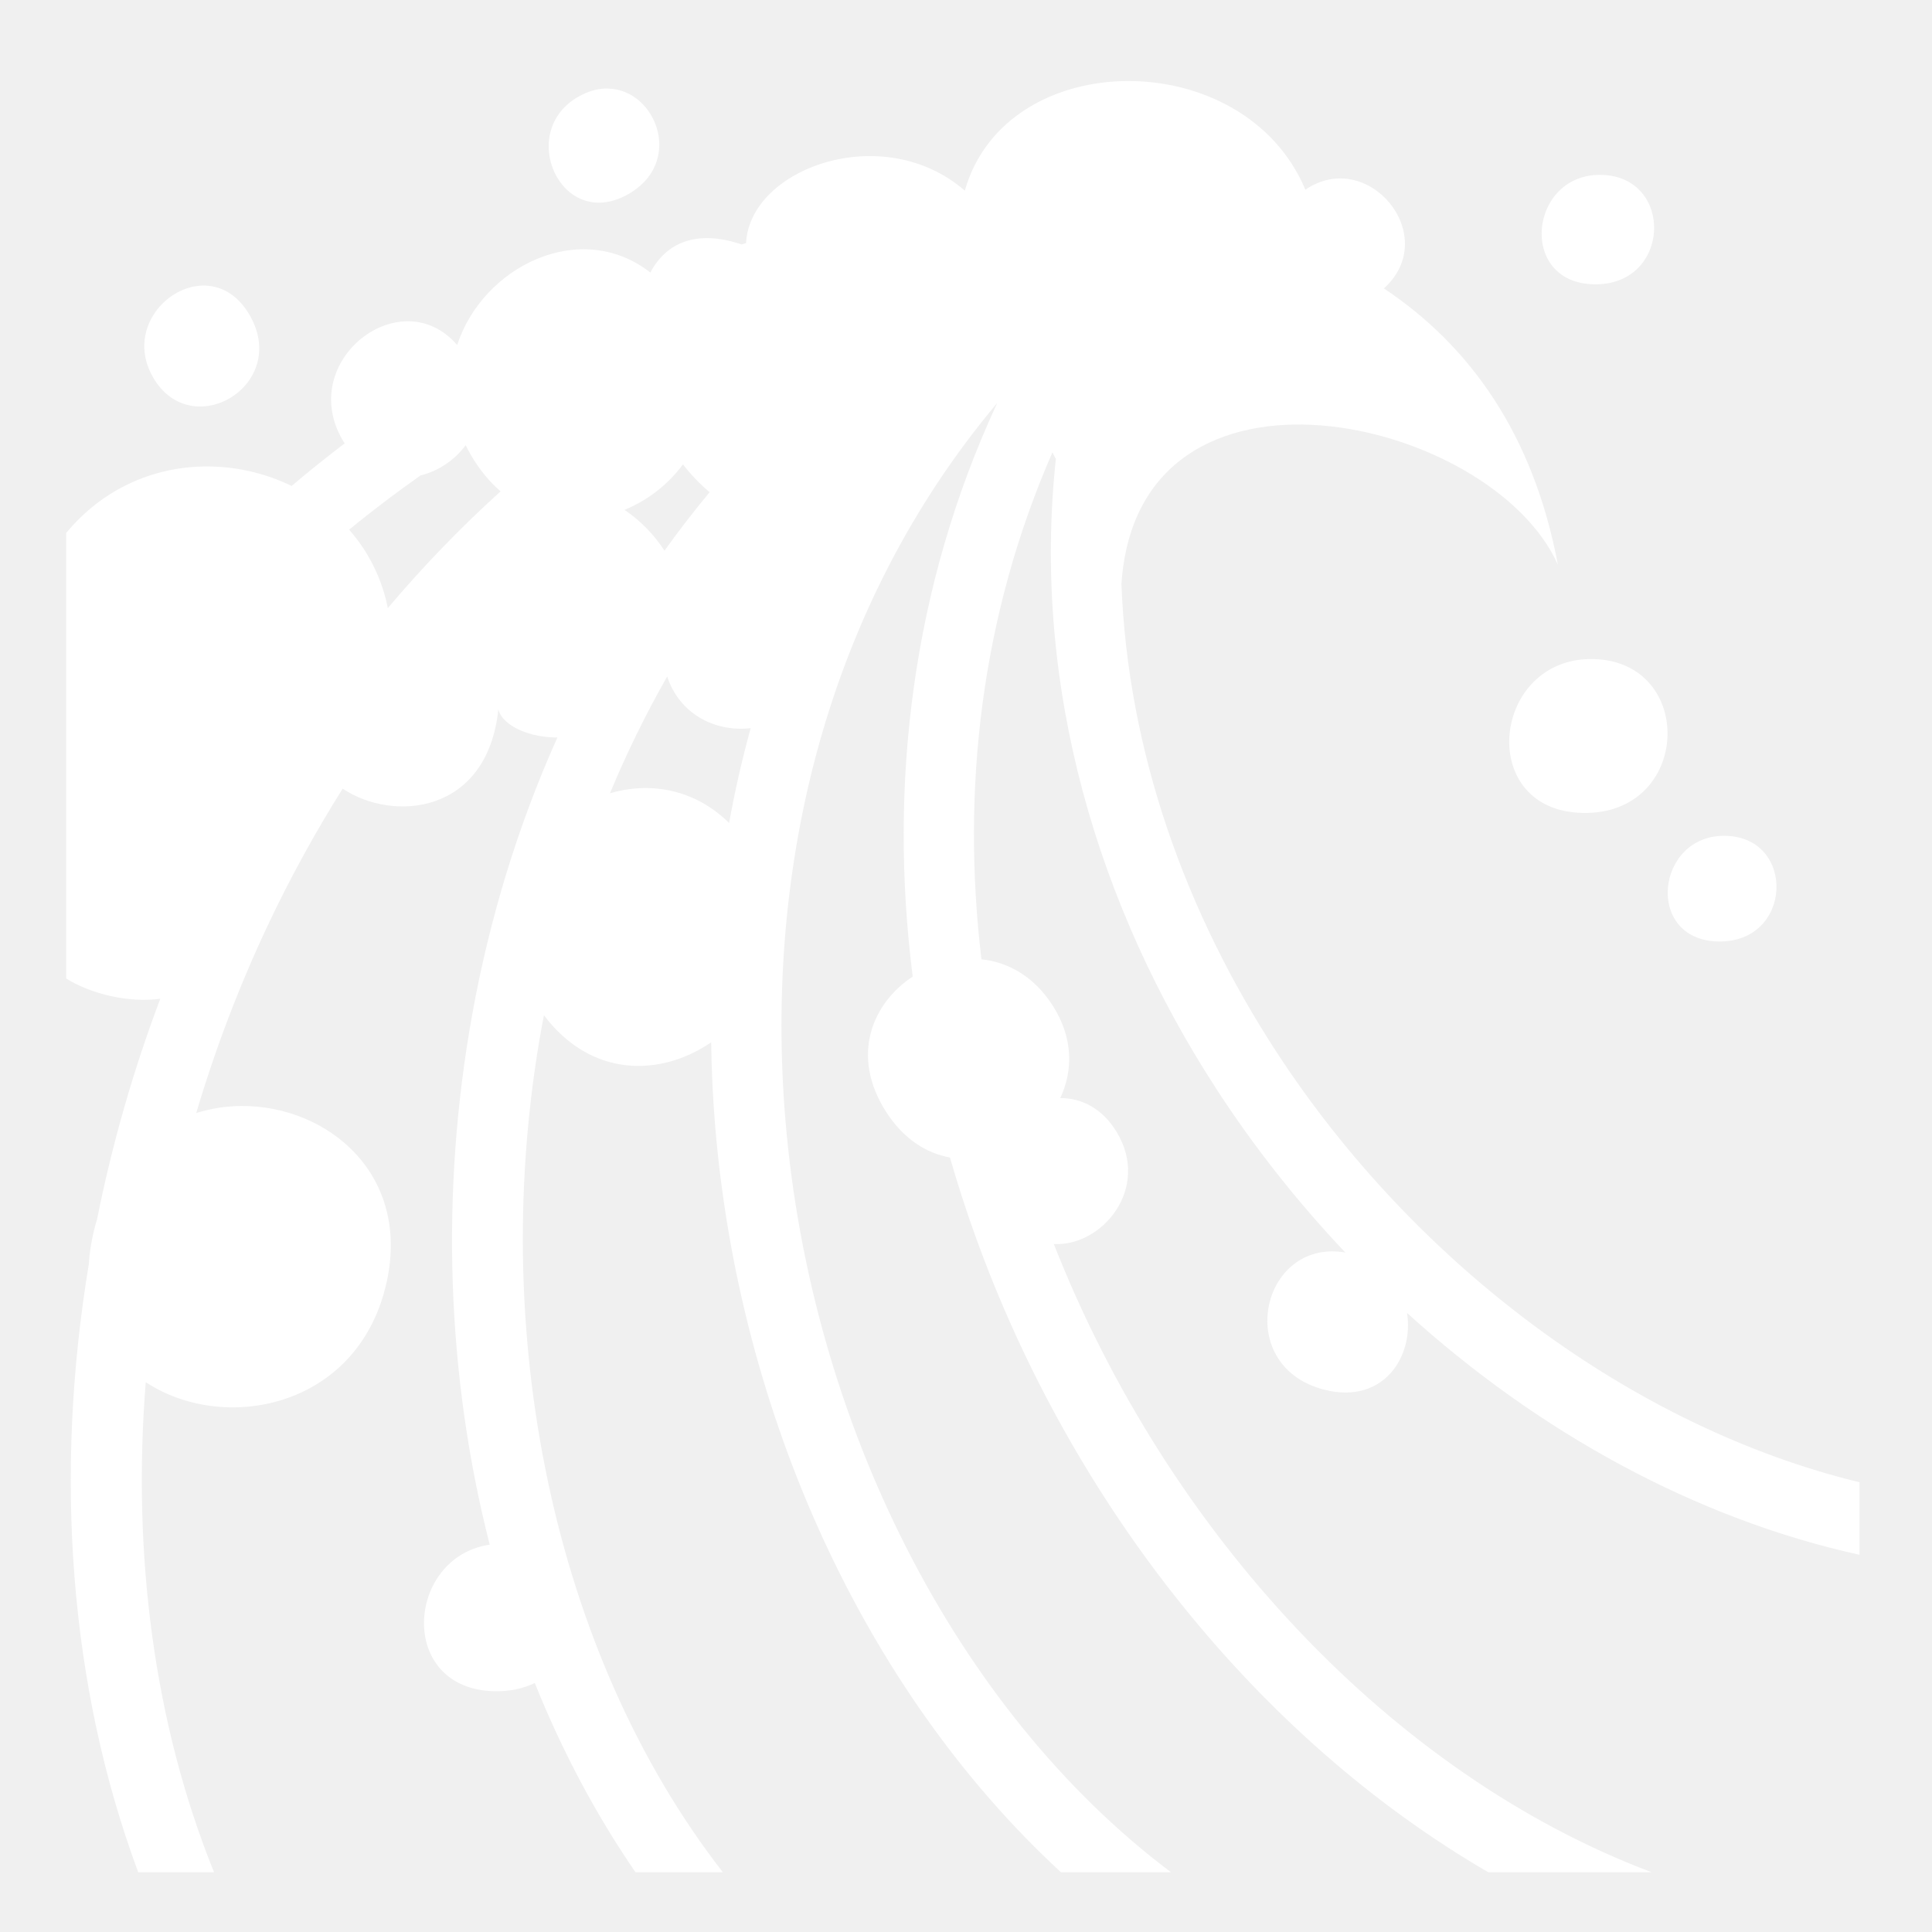
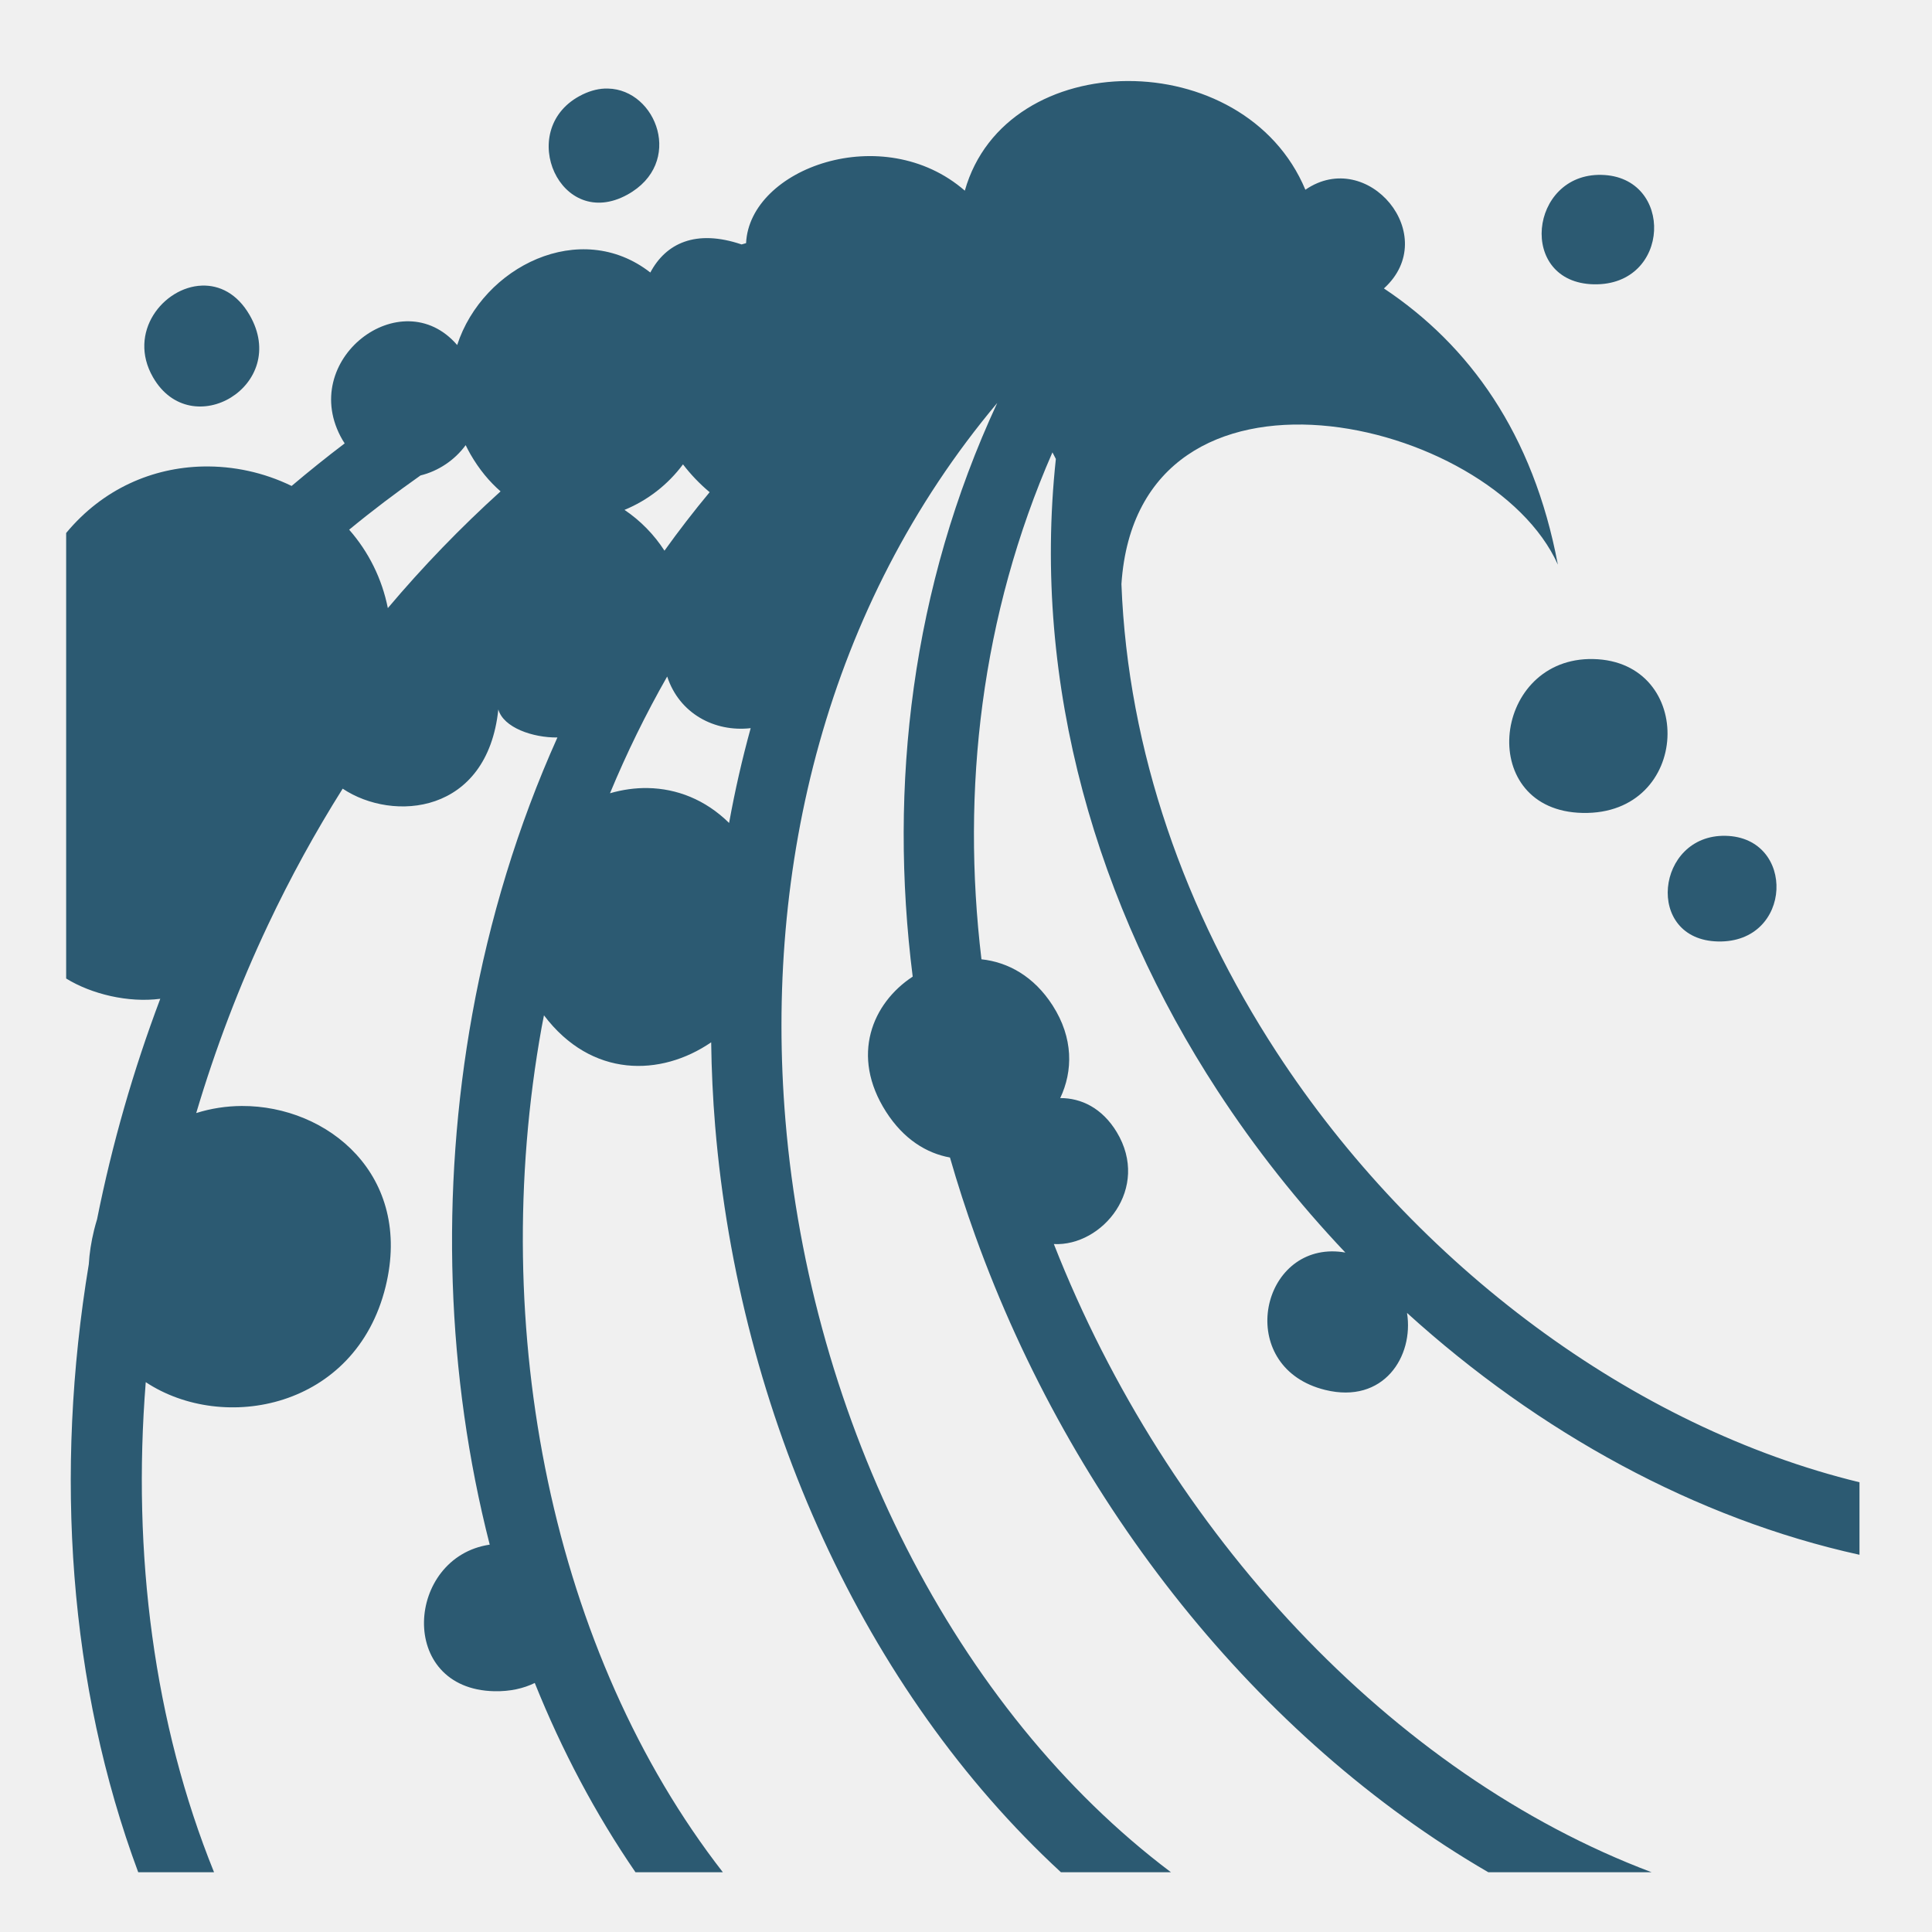
<svg xmlns="http://www.w3.org/2000/svg" viewBox="0 0 512 512">
-   <path fill="#fff" d="M298.844 21.47c-19.177.074-37.7 9.793-43.156 29.06-21.613-18.783-57.038-5.957-57.97 13.907-.397.11-.79.234-1.187.344-12.147-4.116-20.077-.304-24.186 7.44-18.52-14.45-44.42-1.614-51.188 19.218-14.786-17.19-42.58 4.042-30.406 25.124.188.327.397.63.594.938a341.266 341.266 0 0 0-14.063 11.28 51.335 51.335 0 0 0-23.56-5.155c-13.145.303-26.367 5.78-36.19 17.625v118.063c6.726 4.154 16.51 6.48 24.94 5.375a372.038 372.038 0 0 0-16.75 58.437c-.277.918-.546 1.85-.782 2.813-.782 3.182-1.24 6.21-1.407 9.093-9.176 55.403-5.31 111.628 13.095 161.126H56.72c-15.91-39.335-21.726-84.3-18.095-129.875 20.554 13.602 55.617 7.05 63.563-25.31 7.245-29.515-15.273-47.982-38.126-47.876-4.062.02-8.143.638-12.062 1.875 5.06-17.025 11.418-33.773 19.063-49.94a341.501 341.501 0 0 1 19.75-36.03c13.37 8.93 38.33 6.824 41.25-21 1.343 4.814 9.112 7.514 15.656 7.438-10.532 23.45-18.023 48.2-22.564 73.343-8.506 47.1-6.837 95.784 4.625 140.564-22.214 3.28-24.636 38.295 1.22 38.844 4.18.087 7.748-.735 10.72-2.188 7.164 17.84 16.073 34.685 26.686 50.156h23.156c-45.083-57.982-62.535-143.55-48-224.03.185-1.024.4-2.042.594-3.063 12.583 16.662 30.995 16.28 44.313 7.156.098 7.433.444 14.858 1.06 22.25 6.366 76.193 39.422 149.527 91.626 197.686h29.156c-57.272-43.11-95.5-119.53-102.156-199.22-5.615-67.22 10.893-136.265 56.125-190.155-22.662 48.81-28.814 101.335-22.405 152.032-10.69 7.01-16.59 20.936-7.063 35.813 4.65 7.262 10.705 10.994 16.938 12.125a330.085 330.085 0 0 0 6.72 20.78c25.606 71.122 74.834 133.122 135.936 168.626h43.28c-69.03-26.022-128.378-90.037-158.405-166.47 12.857.64 25.67-14.788 16.658-29.686-3.872-6.39-9.452-9.026-14.97-9 3.396-7.17 3.52-15.913-2-24.53-4.954-7.738-11.826-11.5-18.874-12.25-5.378-44.973-.098-91.102 18.812-134.345l.906 1.75C273.37 181.75 290.925 240.357 322.625 289c10 15.346 21.402 29.735 33.906 42.938a19.978 19.978 0 0 0-3.592-.313c-19.654.194-25.004 31.01-1.75 36.72 15.508 3.807 23.524-8.896 21.687-20.408 34.925 31.702 76.562 54.554 119.906 64.094v-19.217c-59.818-14.523-117.576-57.376-154.5-114.032-24.12-37.01-39.39-79.608-41.092-124 4.408-66.014 98.113-44.375 115.656-5.155-6.523-34.758-23.54-58.183-46.094-73.188 15.407-13.958-4.283-37.503-20.813-26.156-8.08-19.323-27.917-28.886-47.093-28.81zm-138.625 2c-2.13.103-4.395.752-6.72 2.03-16.766 9.213-4.997 35.847 12.75 26.094 15.18-8.345 7.774-27.85-5.125-28.125-.3-.008-.602-.016-.906 0zm264.155 22.874c-19.126-.404-22.245 28.57-2 29 20.526.43 21.4-28.59 2-29zM53.5 75.687C43.338 76.05 33.672 88.067 40.562 100c10.167 17.61 36.35 2.13 25.594-16.5-3.315-5.743-8.037-7.977-12.656-7.813zm69.906 42.282c.402.812.812 1.623 1.28 2.436 2.326 4.027 5.03 7.26 7.97 9.813a320.203 320.203 0 0 0-29.875 30.936 44.622 44.622 0 0 0-10.25-20.78c6.11-5.04 12.437-9.807 18.907-14.376 4.71-1.154 9.05-4.033 11.97-8.03zM181 123.062a46.38 46.38 0 0 0 7.063 7.374 272.932 272.932 0 0 0-11.97 15.5 37.77 37.77 0 0 0-10.593-10.812 36.763 36.763 0 0 0 15.5-12.063zm240 51.593c-25.802.693-29.64 40.193-1.594 40.78 28.89.61 30.117-40.2 2.813-40.78-.422-.01-.81-.01-1.22 0zm-244.188 4.625c3.198 9.806 12.542 14.786 22.125 13.69a285.615 285.615 0 0 0-5.718 25.124c-6.353-6.258-13.926-9.102-21.5-9.25-3.403-.067-6.787.43-10.064 1.375a276.48 276.48 0 0 1 15.156-30.94zm280.47 42.22c-18.49-.39-21.542 27.59-1.97 28 19.844.417 20.725-27.608 1.97-28z" />
+   <path fill="#2c5a72" d="M298.844 21.47c-19.177.074-37.7 9.793-43.156 29.06-21.613-18.783-57.038-5.957-57.97 13.907-.397.11-.79.234-1.187.344-12.147-4.116-20.077-.304-24.186 7.44-18.52-14.45-44.42-1.614-51.188 19.218-14.786-17.19-42.58 4.042-30.406 25.124.188.327.397.63.594.938a341.266 341.266 0 0 0-14.063 11.28 51.335 51.335 0 0 0-23.56-5.155c-13.145.303-26.367 5.78-36.19 17.625v118.063c6.726 4.154 16.51 6.48 24.94 5.375a372.038 372.038 0 0 0-16.75 58.437c-.277.918-.546 1.85-.782 2.813-.782 3.182-1.24 6.21-1.407 9.093-9.176 55.403-5.31 111.628 13.095 161.126H56.72c-15.91-39.335-21.726-84.3-18.095-129.875 20.554 13.602 55.617 7.05 63.563-25.31 7.245-29.515-15.273-47.982-38.126-47.876-4.062.02-8.143.638-12.062 1.875 5.06-17.025 11.418-33.773 19.063-49.94a341.501 341.501 0 0 1 19.75-36.03c13.37 8.93 38.33 6.824 41.25-21 1.343 4.814 9.112 7.514 15.656 7.438-10.532 23.45-18.023 48.2-22.564 73.343-8.506 47.1-6.837 95.784 4.625 140.564-22.214 3.28-24.636 38.295 1.22 38.844 4.18.087 7.748-.735 10.72-2.188 7.164 17.84 16.073 34.685 26.686 50.156h23.156c-45.083-57.982-62.535-143.55-48-224.03.185-1.024.4-2.042.594-3.063 12.583 16.662 30.995 16.28 44.313 7.156.098 7.433.444 14.858 1.06 22.25 6.366 76.193 39.422 149.527 91.626 197.686h29.156c-57.272-43.11-95.5-119.53-102.156-199.22-5.615-67.22 10.893-136.265 56.125-190.155-22.662 48.81-28.814 101.335-22.405 152.032-10.69 7.01-16.59 20.936-7.063 35.813 4.65 7.262 10.705 10.994 16.938 12.125a330.085 330.085 0 0 0 6.72 20.78c25.606 71.122 74.834 133.122 135.936 168.626h43.28c-69.03-26.022-128.378-90.037-158.405-166.47 12.857.64 25.67-14.788 16.658-29.686-3.872-6.39-9.452-9.026-14.97-9 3.396-7.17 3.52-15.913-2-24.53-4.954-7.738-11.826-11.5-18.874-12.25-5.378-44.973-.098-91.102 18.812-134.345l.906 1.75C273.37 181.75 290.925 240.357 322.625 289c10 15.346 21.402 29.735 33.906 42.938a19.978 19.978 0 0 0-3.592-.313c-19.654.194-25.004 31.01-1.75 36.72 15.508 3.807 23.524-8.896 21.687-20.408 34.925 31.702 76.562 54.554 119.906 64.094v-19.217c-59.818-14.523-117.576-57.376-154.5-114.032-24.12-37.01-39.39-79.608-41.092-124 4.408-66.014 98.113-44.375 115.656-5.155-6.523-34.758-23.54-58.183-46.094-73.188 15.407-13.958-4.283-37.503-20.813-26.156-8.08-19.323-27.917-28.886-47.093-28.81zm-138.625 2c-2.13.103-4.395.752-6.72 2.03-16.766 9.213-4.997 35.847 12.75 26.094 15.18-8.345 7.774-27.85-5.125-28.125-.3-.008-.602-.016-.906 0zm264.155 22.874c-19.126-.404-22.245 28.57-2 29 20.526.43 21.4-28.59 2-29zM53.5 75.687C43.338 76.05 33.672 88.067 40.562 100c10.167 17.61 36.35 2.13 25.594-16.5-3.315-5.743-8.037-7.977-12.656-7.813zm69.906 42.282c.402.812.812 1.623 1.28 2.436 2.326 4.027 5.03 7.26 7.97 9.813a320.203 320.203 0 0 0-29.875 30.936 44.622 44.622 0 0 0-10.25-20.78c6.11-5.04 12.437-9.807 18.907-14.376 4.71-1.154 9.05-4.033 11.97-8.03zM181 123.062a46.38 46.38 0 0 0 7.063 7.374 272.932 272.932 0 0 0-11.97 15.5 37.77 37.77 0 0 0-10.593-10.812 36.763 36.763 0 0 0 15.5-12.063zm240 51.593c-25.802.693-29.64 40.193-1.594 40.78 28.89.61 30.117-40.2 2.813-40.78-.422-.01-.81-.01-1.22 0zm-244.188 4.625c3.198 9.806 12.542 14.786 22.125 13.69a285.615 285.615 0 0 0-5.718 25.124c-6.353-6.258-13.926-9.102-21.5-9.25-3.403-.067-6.787.43-10.064 1.375a276.48 276.48 0 0 1 15.156-30.94zm280.47 42.22c-18.49-.39-21.542 27.59-1.97 28 19.844.417 20.725-27.608 1.97-28z" />
</svg>
